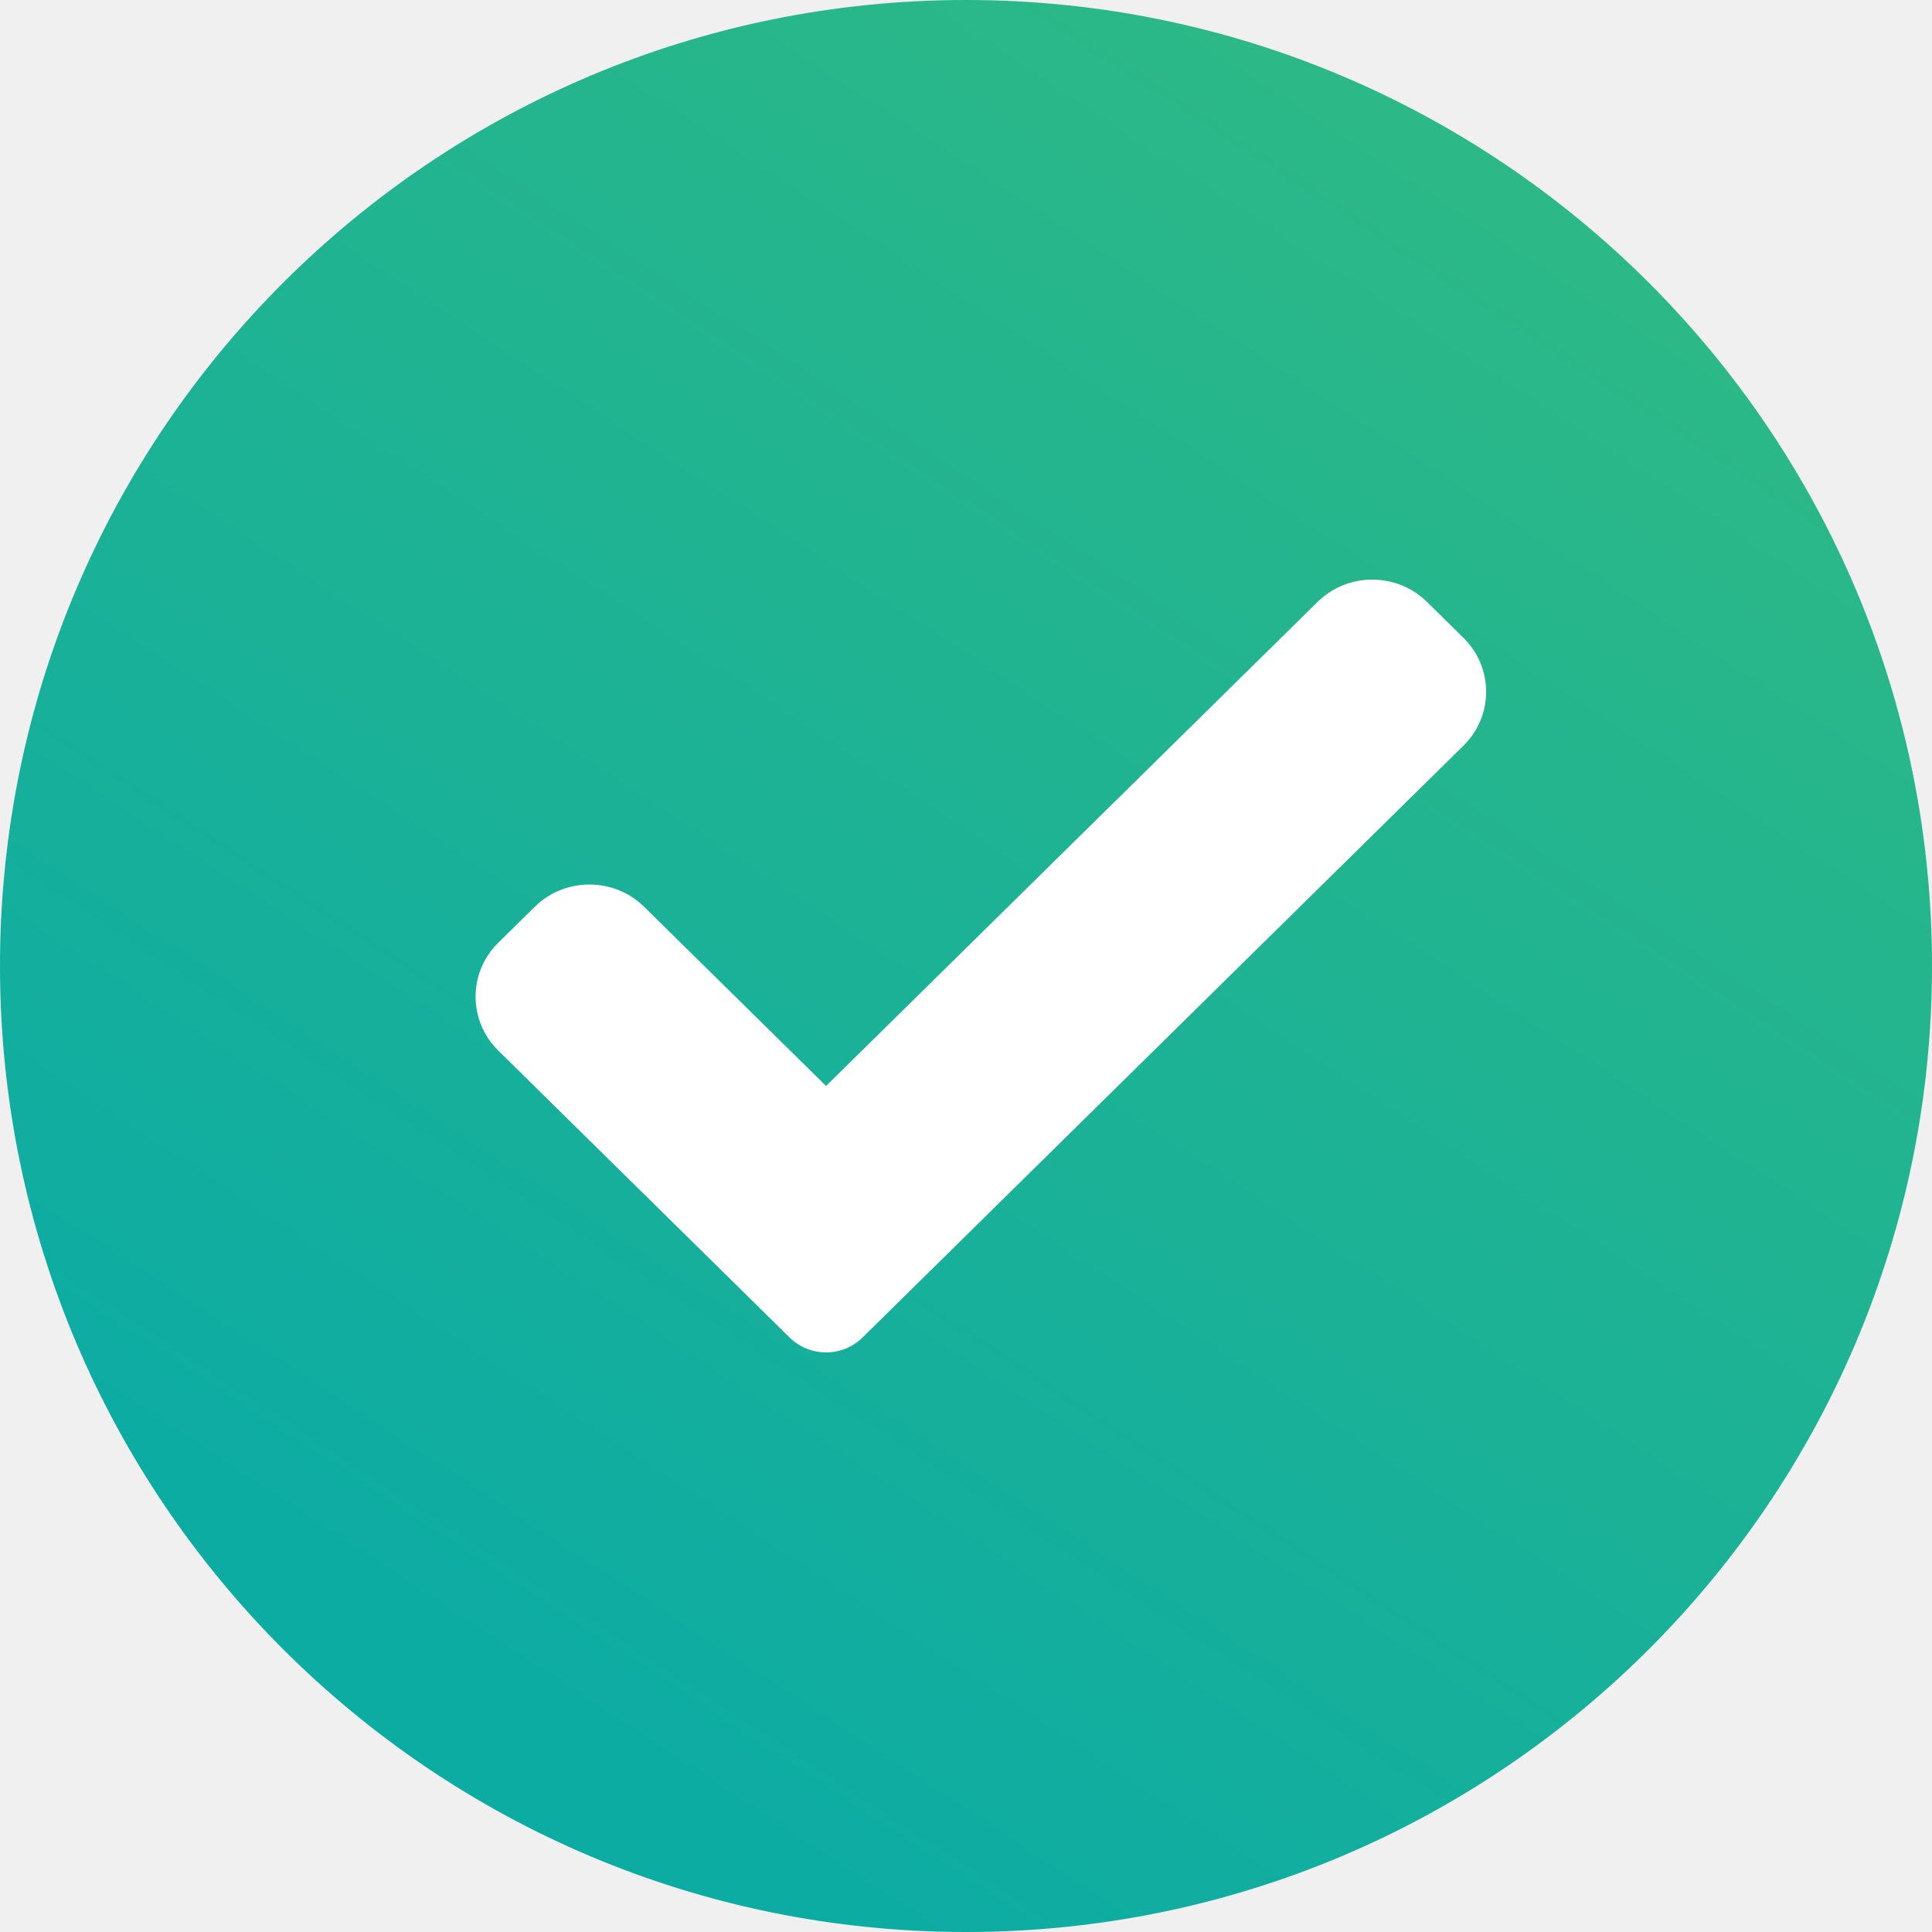
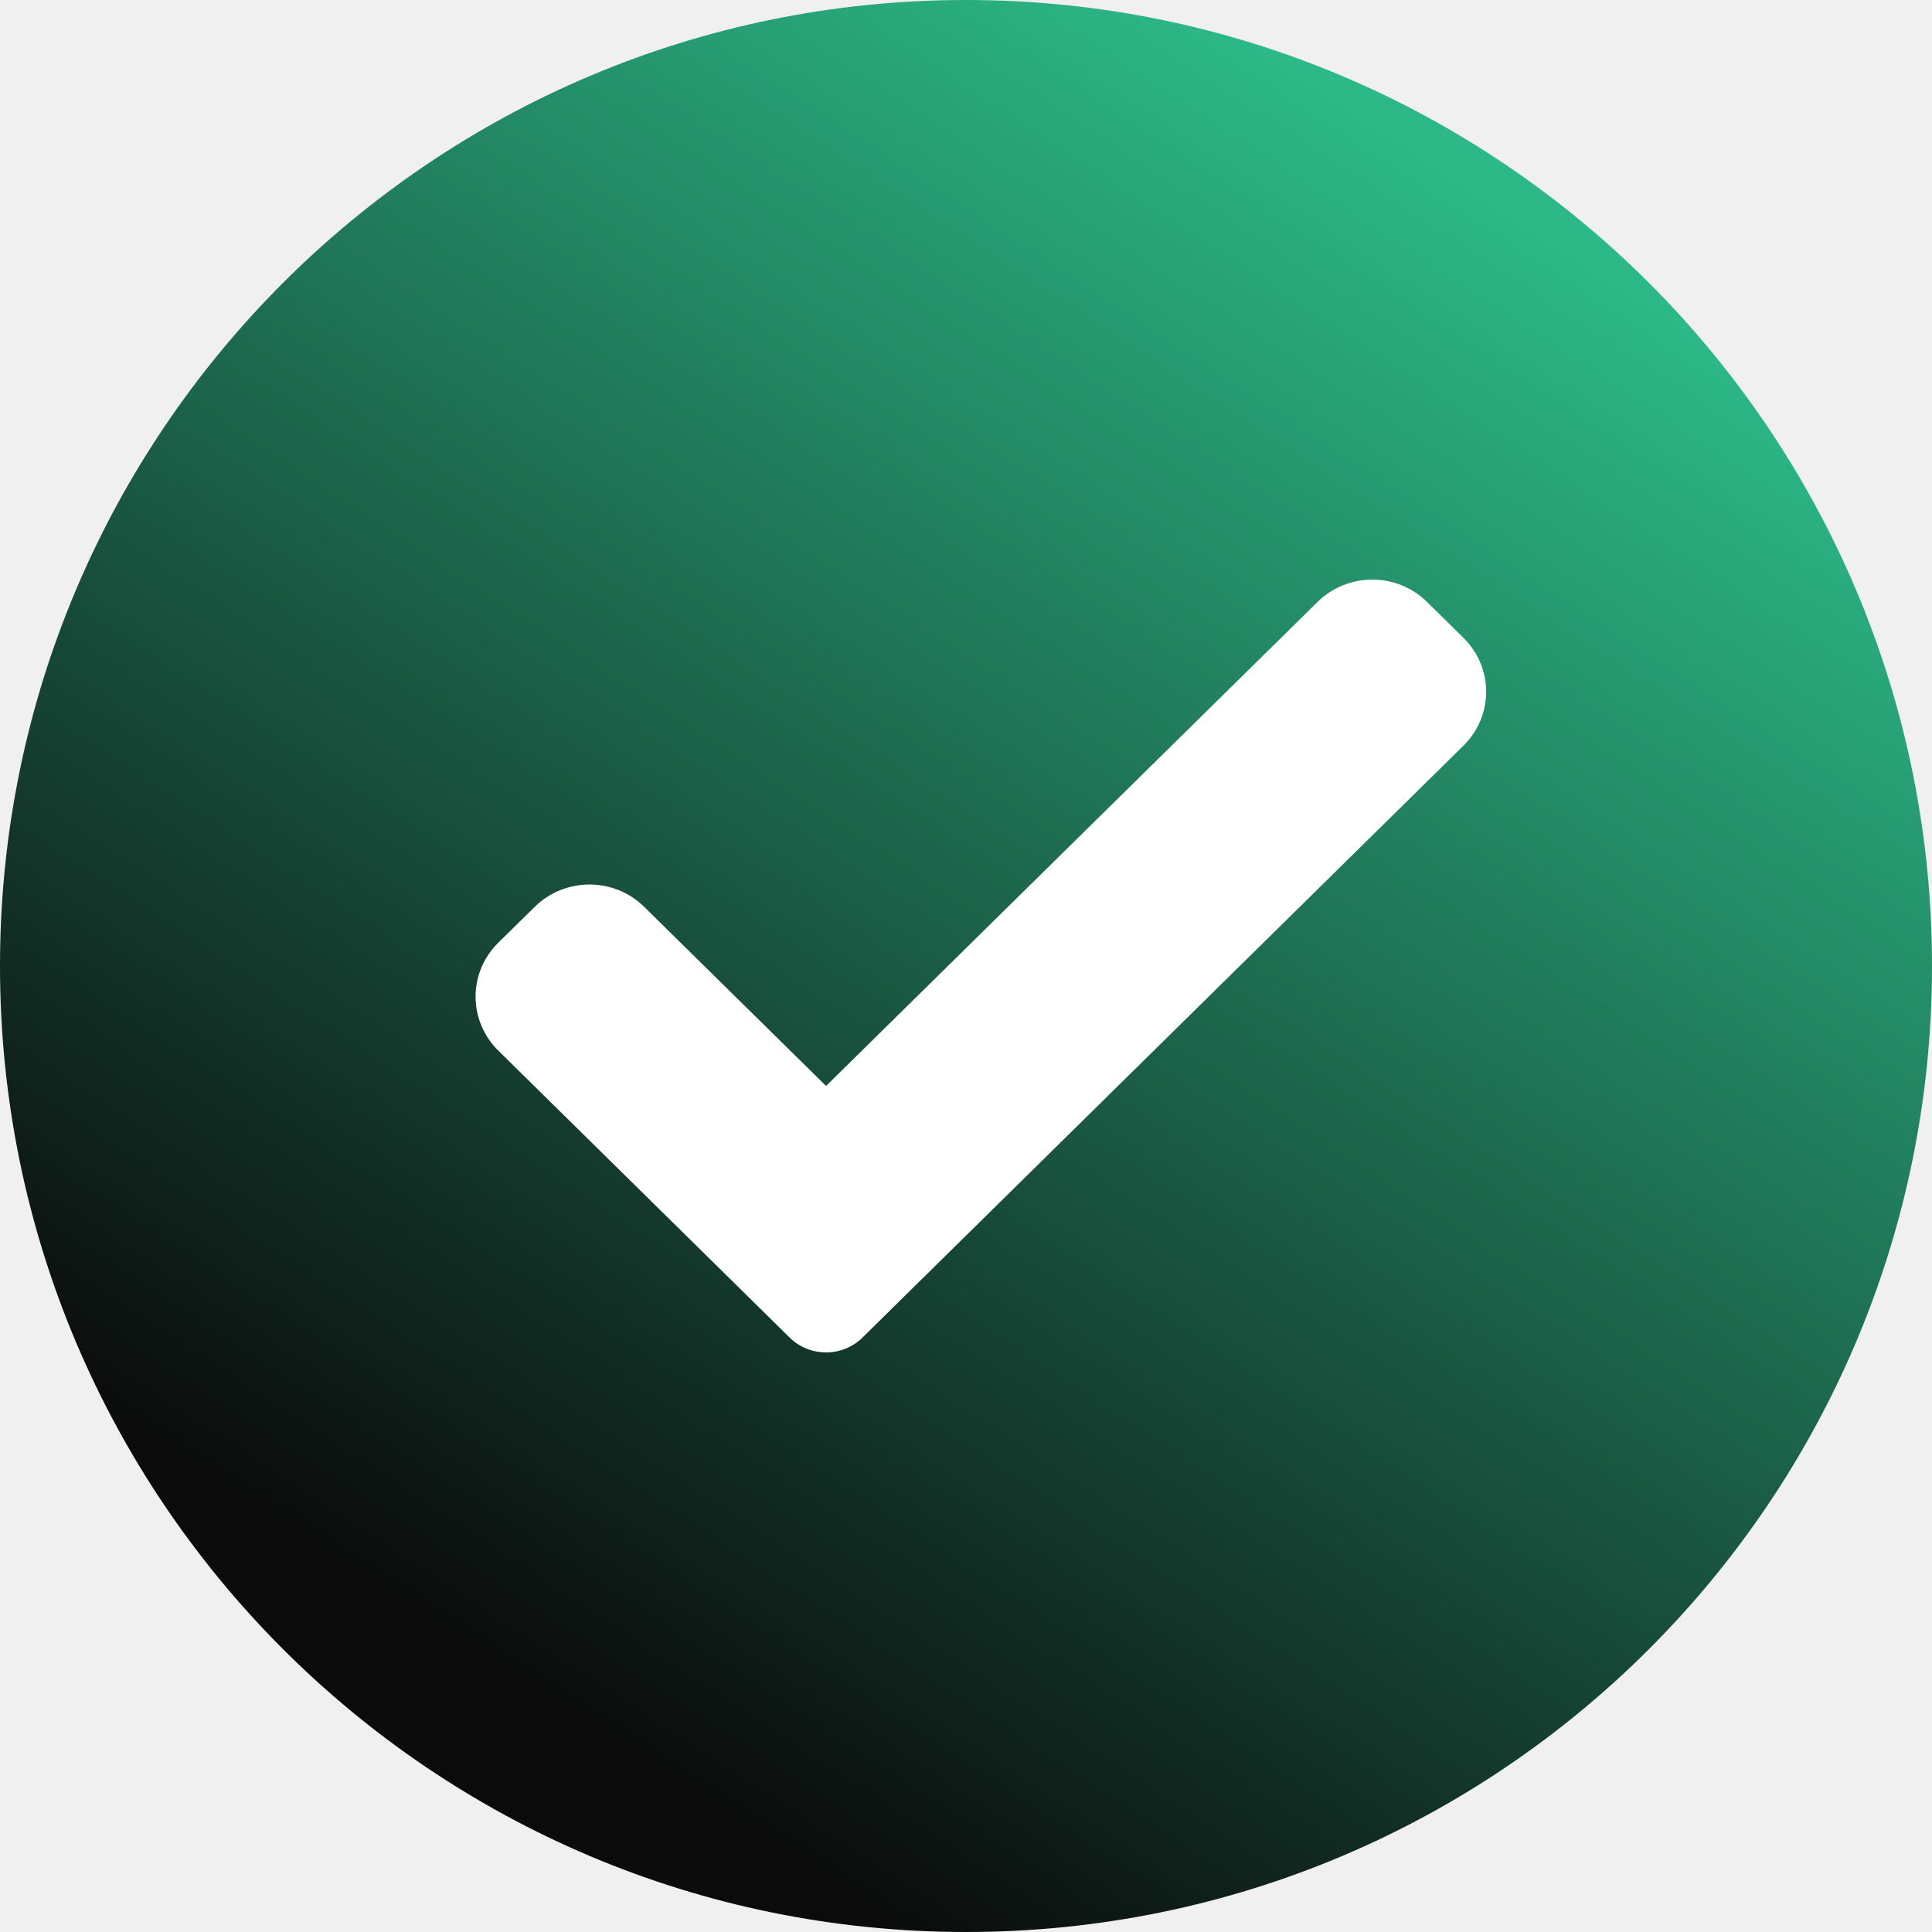
<svg xmlns="http://www.w3.org/2000/svg" width="65" height="65" viewBox="0 0 65 65" fill="none">
  <g clip-path="url(#clip0_673_11770)">
    <path d="M32.5 65C50.449 65 65 50.449 65 32.5C65 14.551 50.449 0 32.5 0C14.551 0 0 14.551 0 32.5C0 50.449 14.551 65 32.5 65Z" fill="url(#paint0_linear_673_11770)" />
    <path d="M29.019 44.999C28.695 45.321 28.252 45.5 27.792 45.5C27.332 45.5 26.889 45.321 26.565 44.999L16.763 35.345C15.746 34.343 15.746 32.718 16.763 31.718L17.99 30.509C19.008 29.508 20.655 29.508 21.672 30.509L27.792 36.536L44.328 20.251C45.345 19.25 46.994 19.25 48.01 20.251L49.237 21.46C50.254 22.462 50.254 24.086 49.237 25.086L29.019 44.999Z" fill="white" />
  </g>
  <defs>
    <linearGradient id="paint0_linear_673_11770" x1="48.25" y1="5.447" x2="15.5" y2="55.5" gradientUnits="userSpaceOnUse">
      <stop stop-color="#2CB887" />
-       <stop offset="1" stop-color="#0DACA3" />
+       <stop offset="1" stop-color="#0b0b0b" />
    </linearGradient>
    <clipPath id="clip0_673_11770">
      <rect width="65" height="65" fill="white" />
    </clipPath>
  </defs>
</svg>
